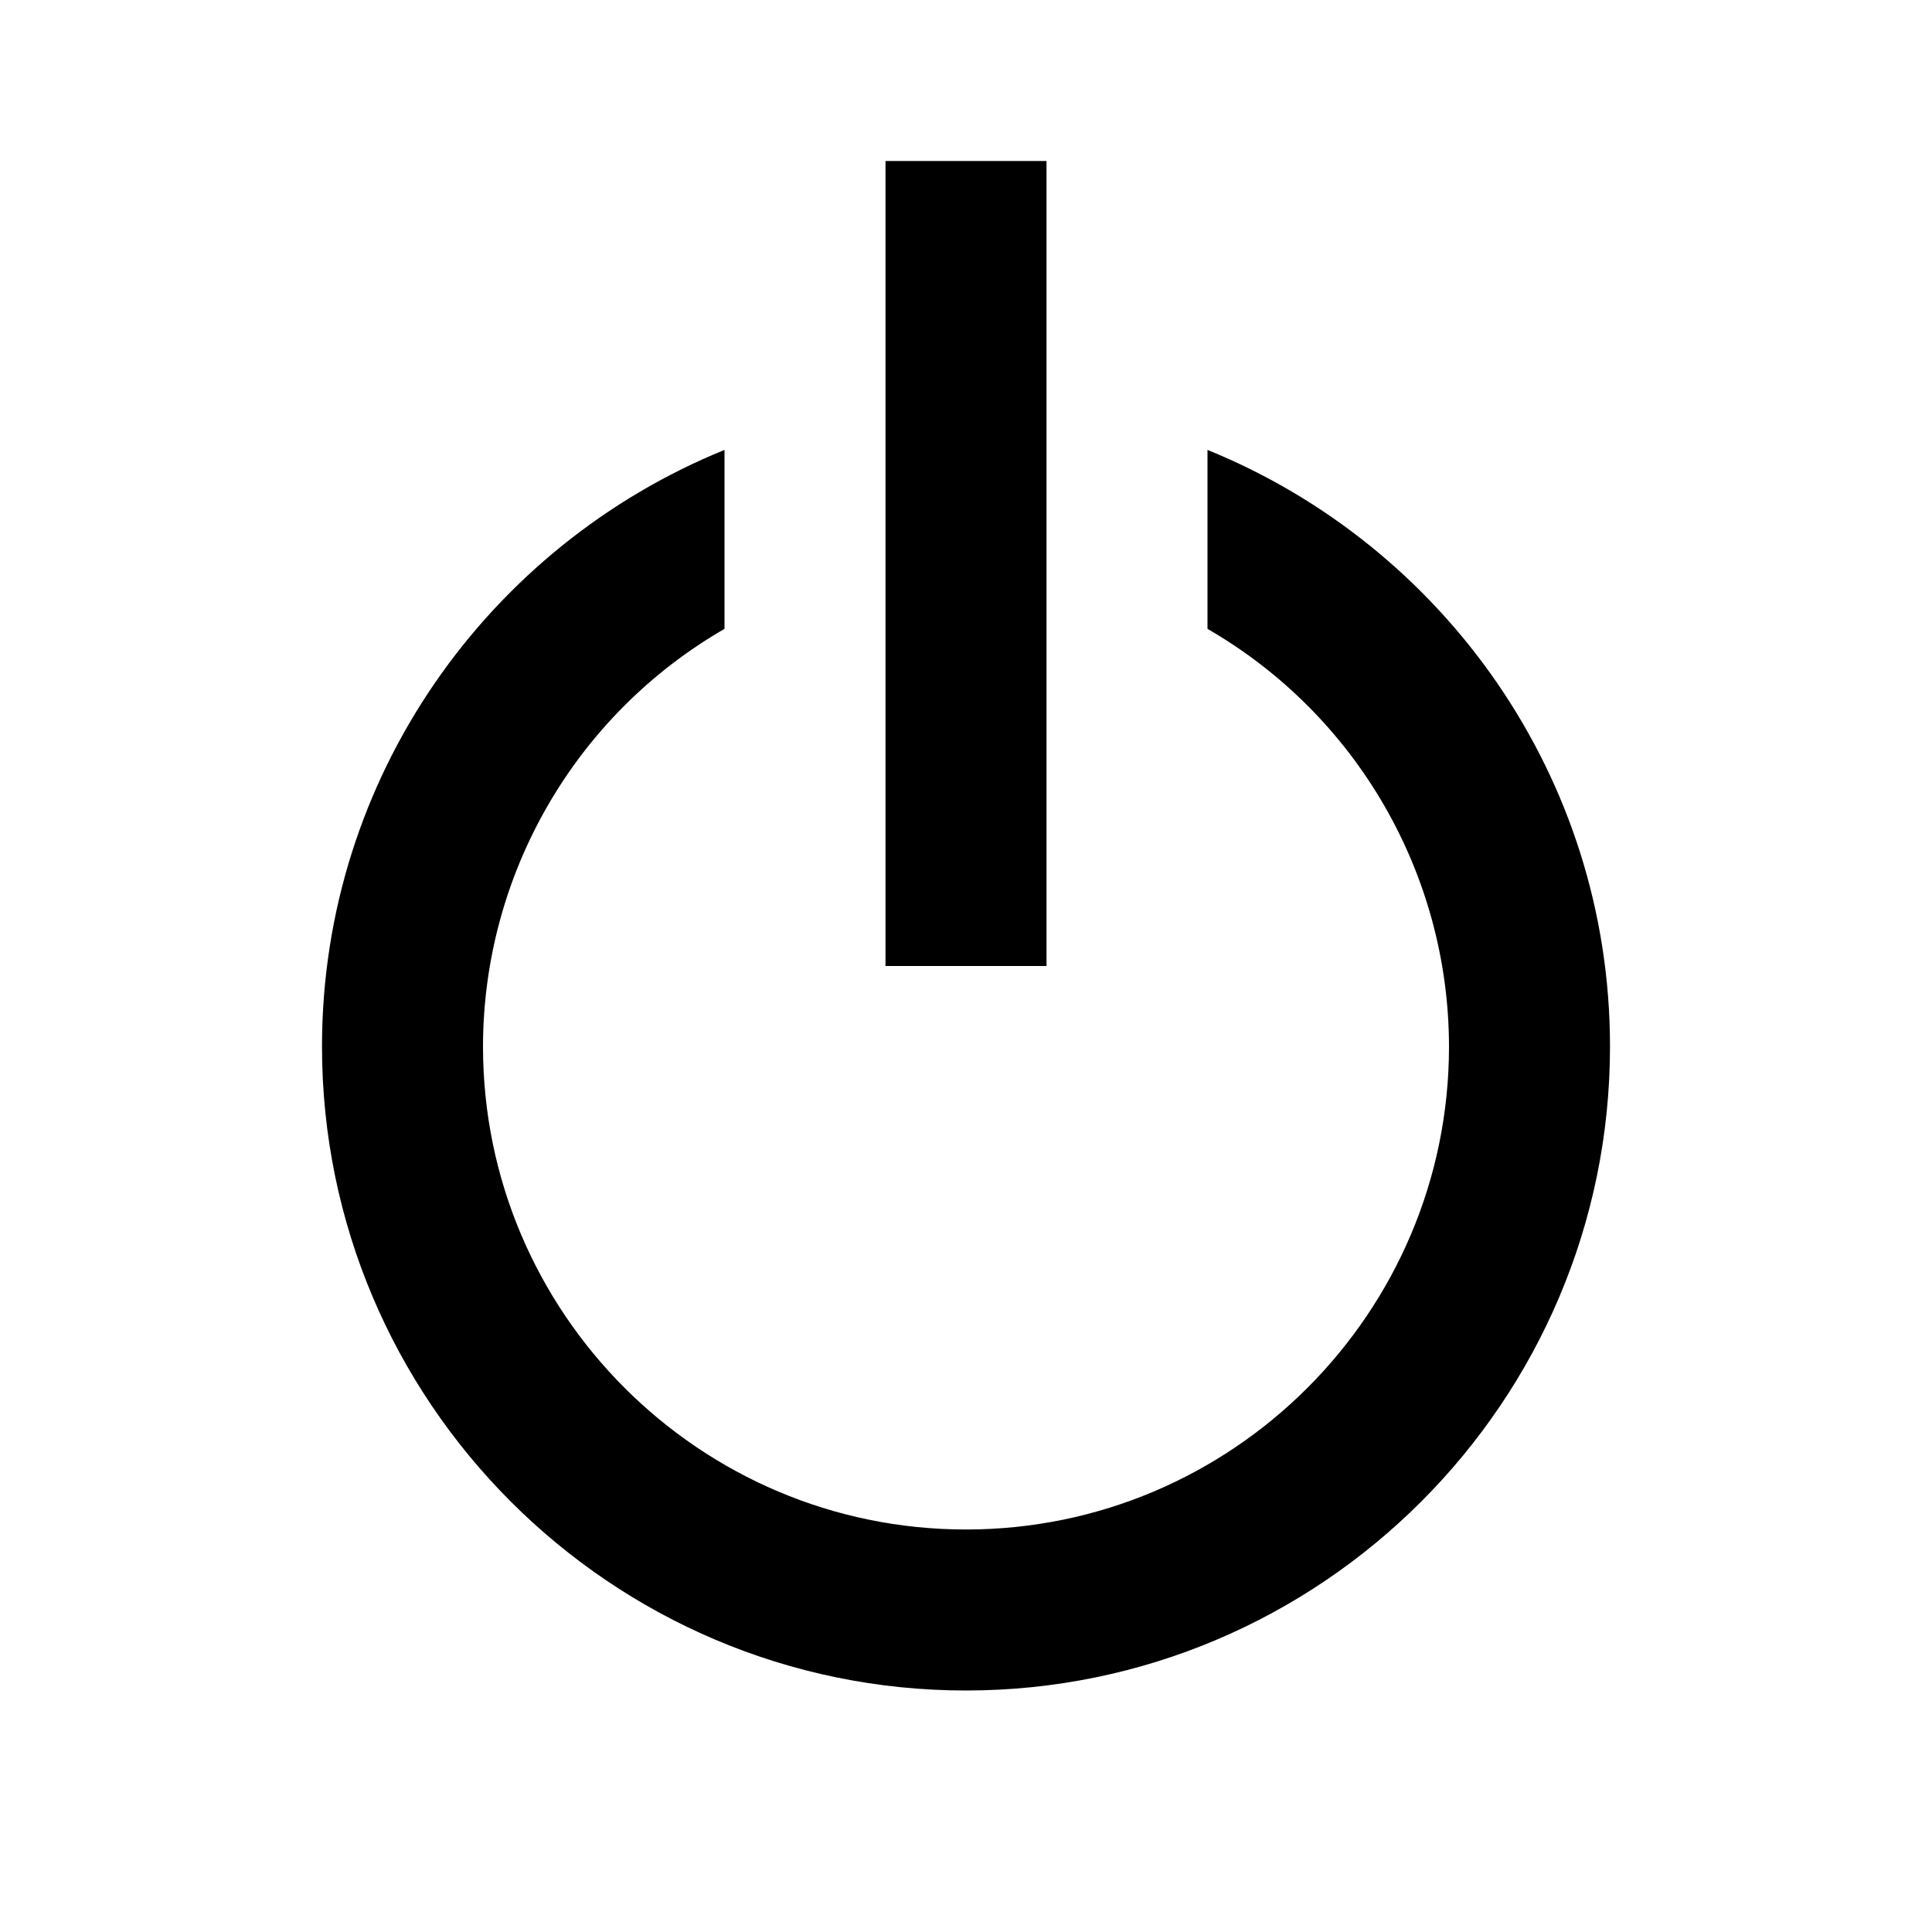
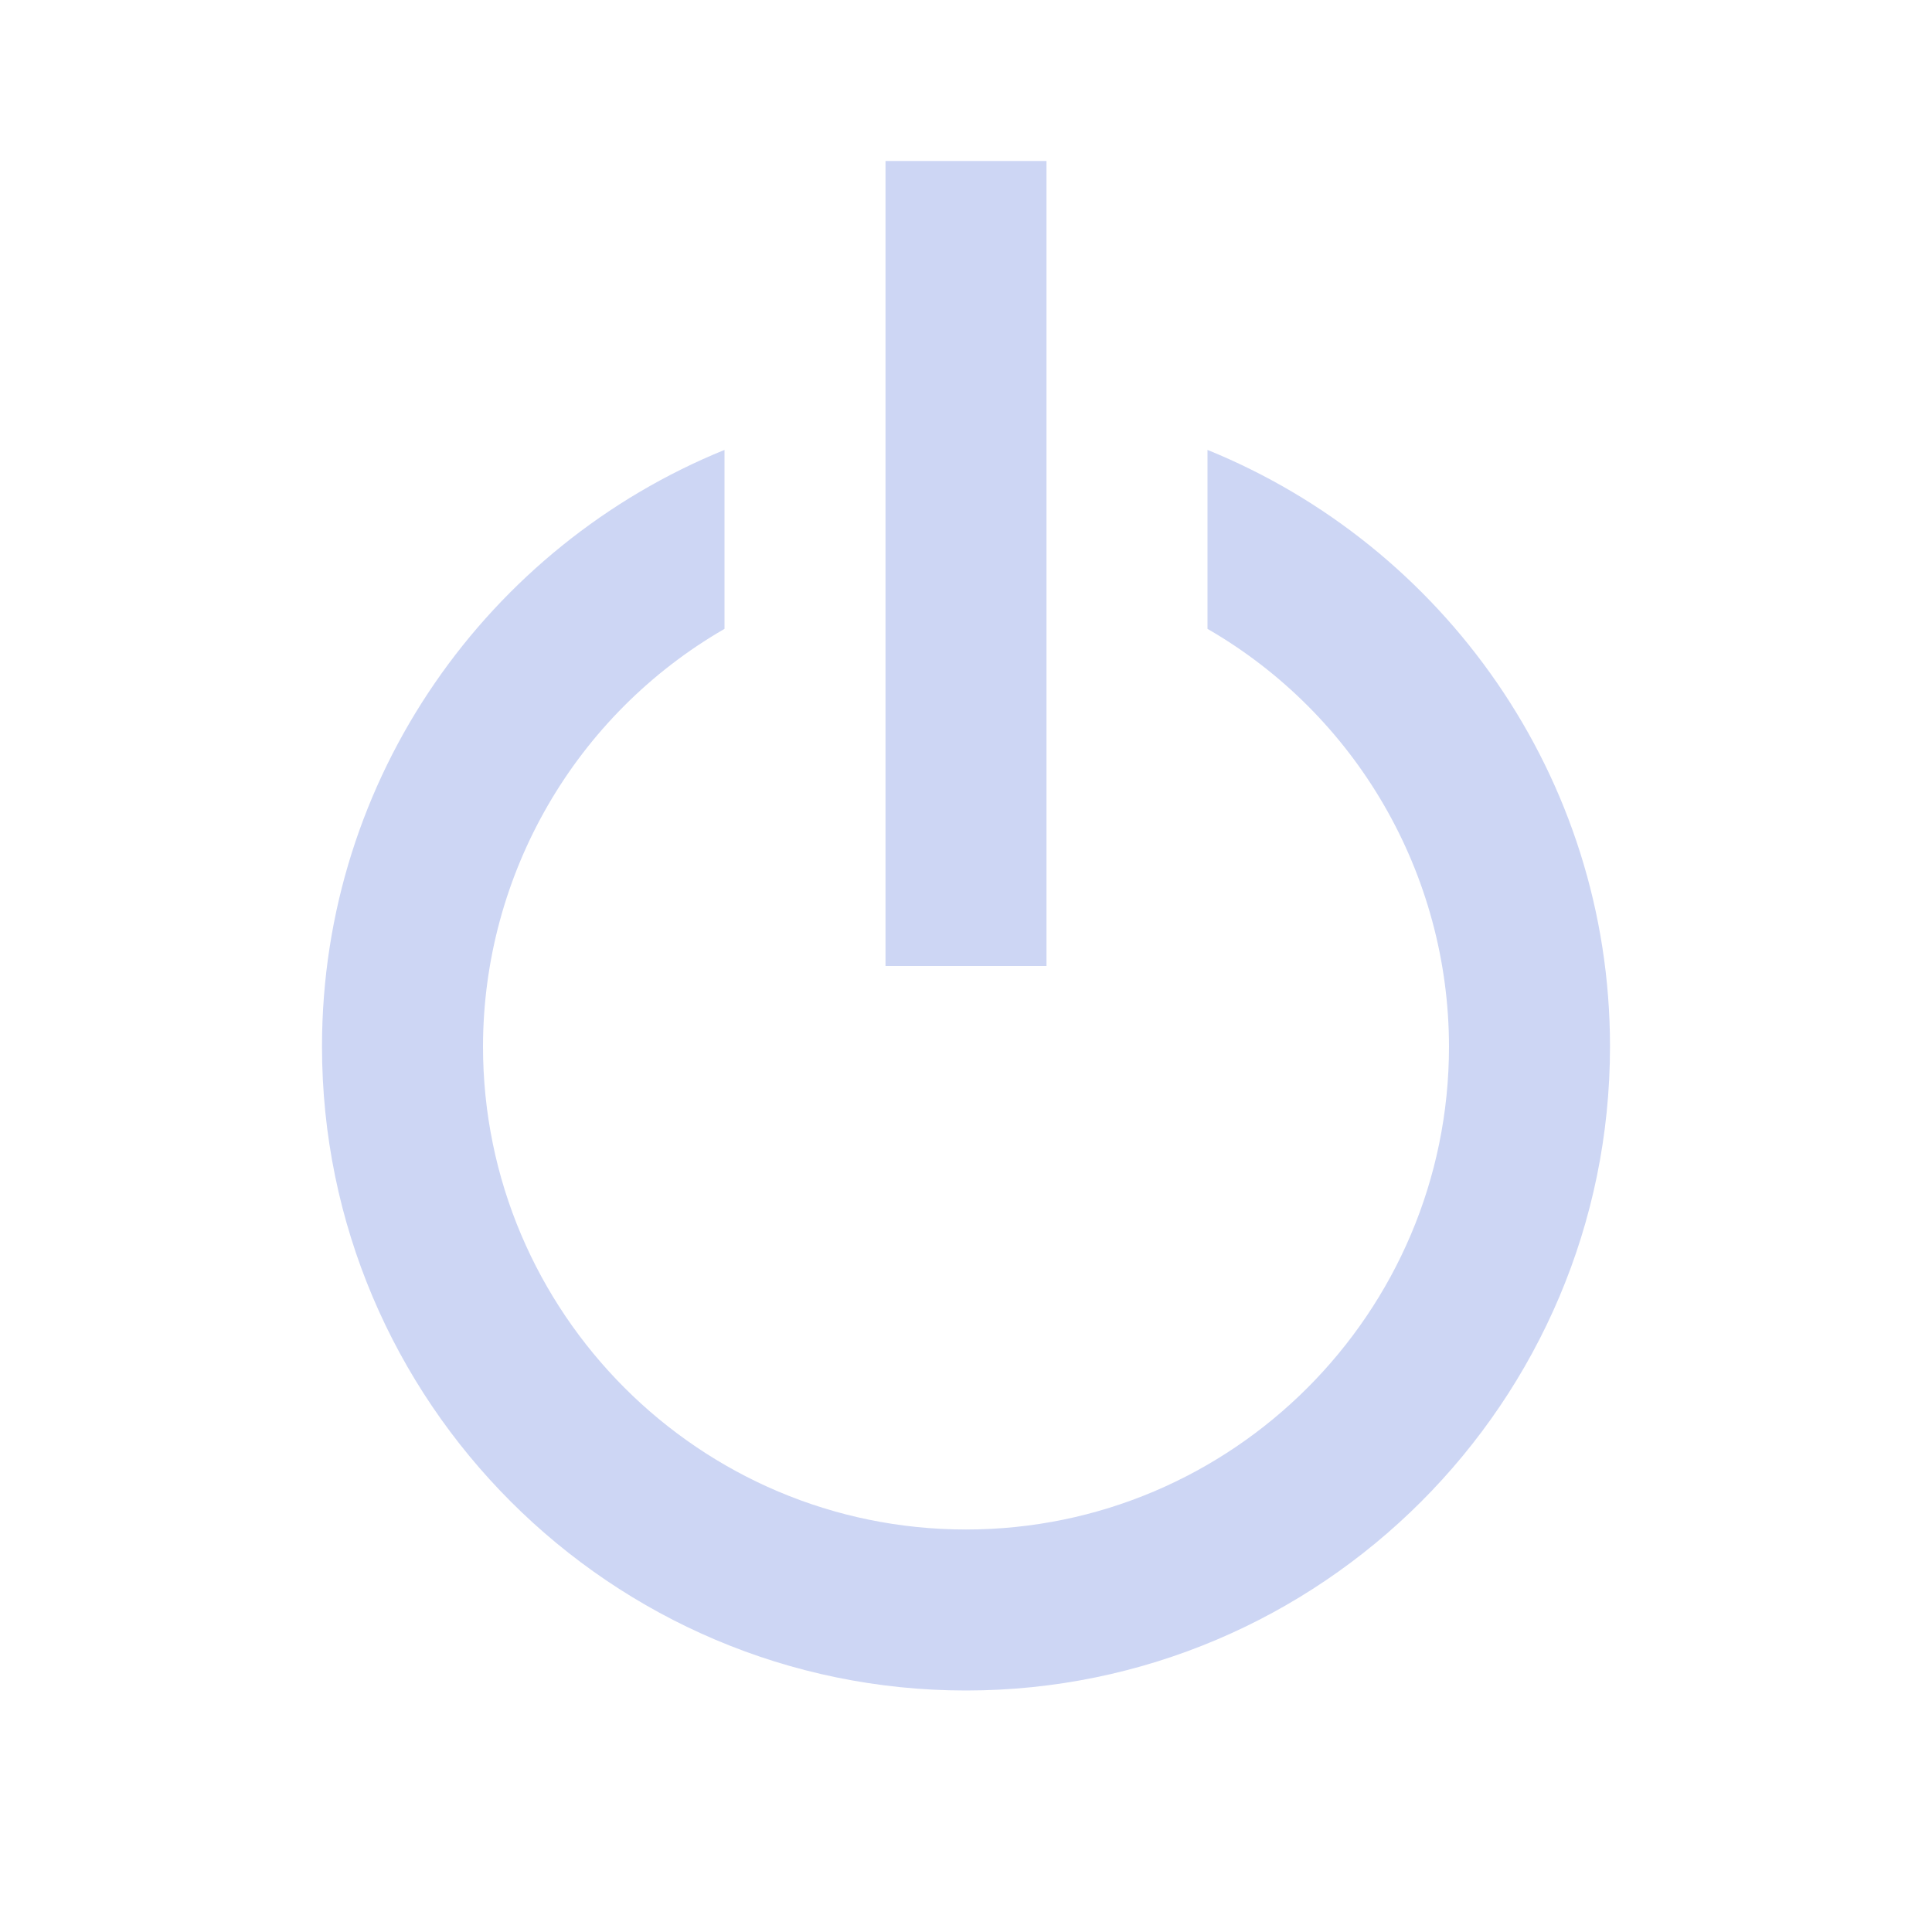
<svg xmlns="http://www.w3.org/2000/svg" width="1em" height="1em" viewBox="0 0 24 24">
-   <path fill="currentColor" d="M12 21c4.411 0 8-3.589 8-8c0-3.35-2.072-6.221-5-7.411v2.223A6 6 0 0 1 18 13c0 3.309-2.691 6-6 6s-6-2.691-6-6a6 6 0 0 1 3-5.188V5.589C6.072 6.779 4 9.65 4 13c0 4.411 3.589 8 8 8" />
-   <path fill="currentColor" d="M11 2h2v10h-2z" />
+   <path fill="#cdd6f4" d="M12 21c4.411 0 8-3.589 8-8c0-3.35-2.072-6.221-5-7.411v2.223A6 6 0 0 1 18 13c0 3.309-2.691 6-6 6s-6-2.691-6-6a6 6 0 0 1 3-5.188V5.589C6.072 6.779 4 9.65 4 13c0 4.411 3.589 8 8 8" />
+   <path fill="#cdd6f4" d="M11 2h2v10h-2z" />
</svg>
